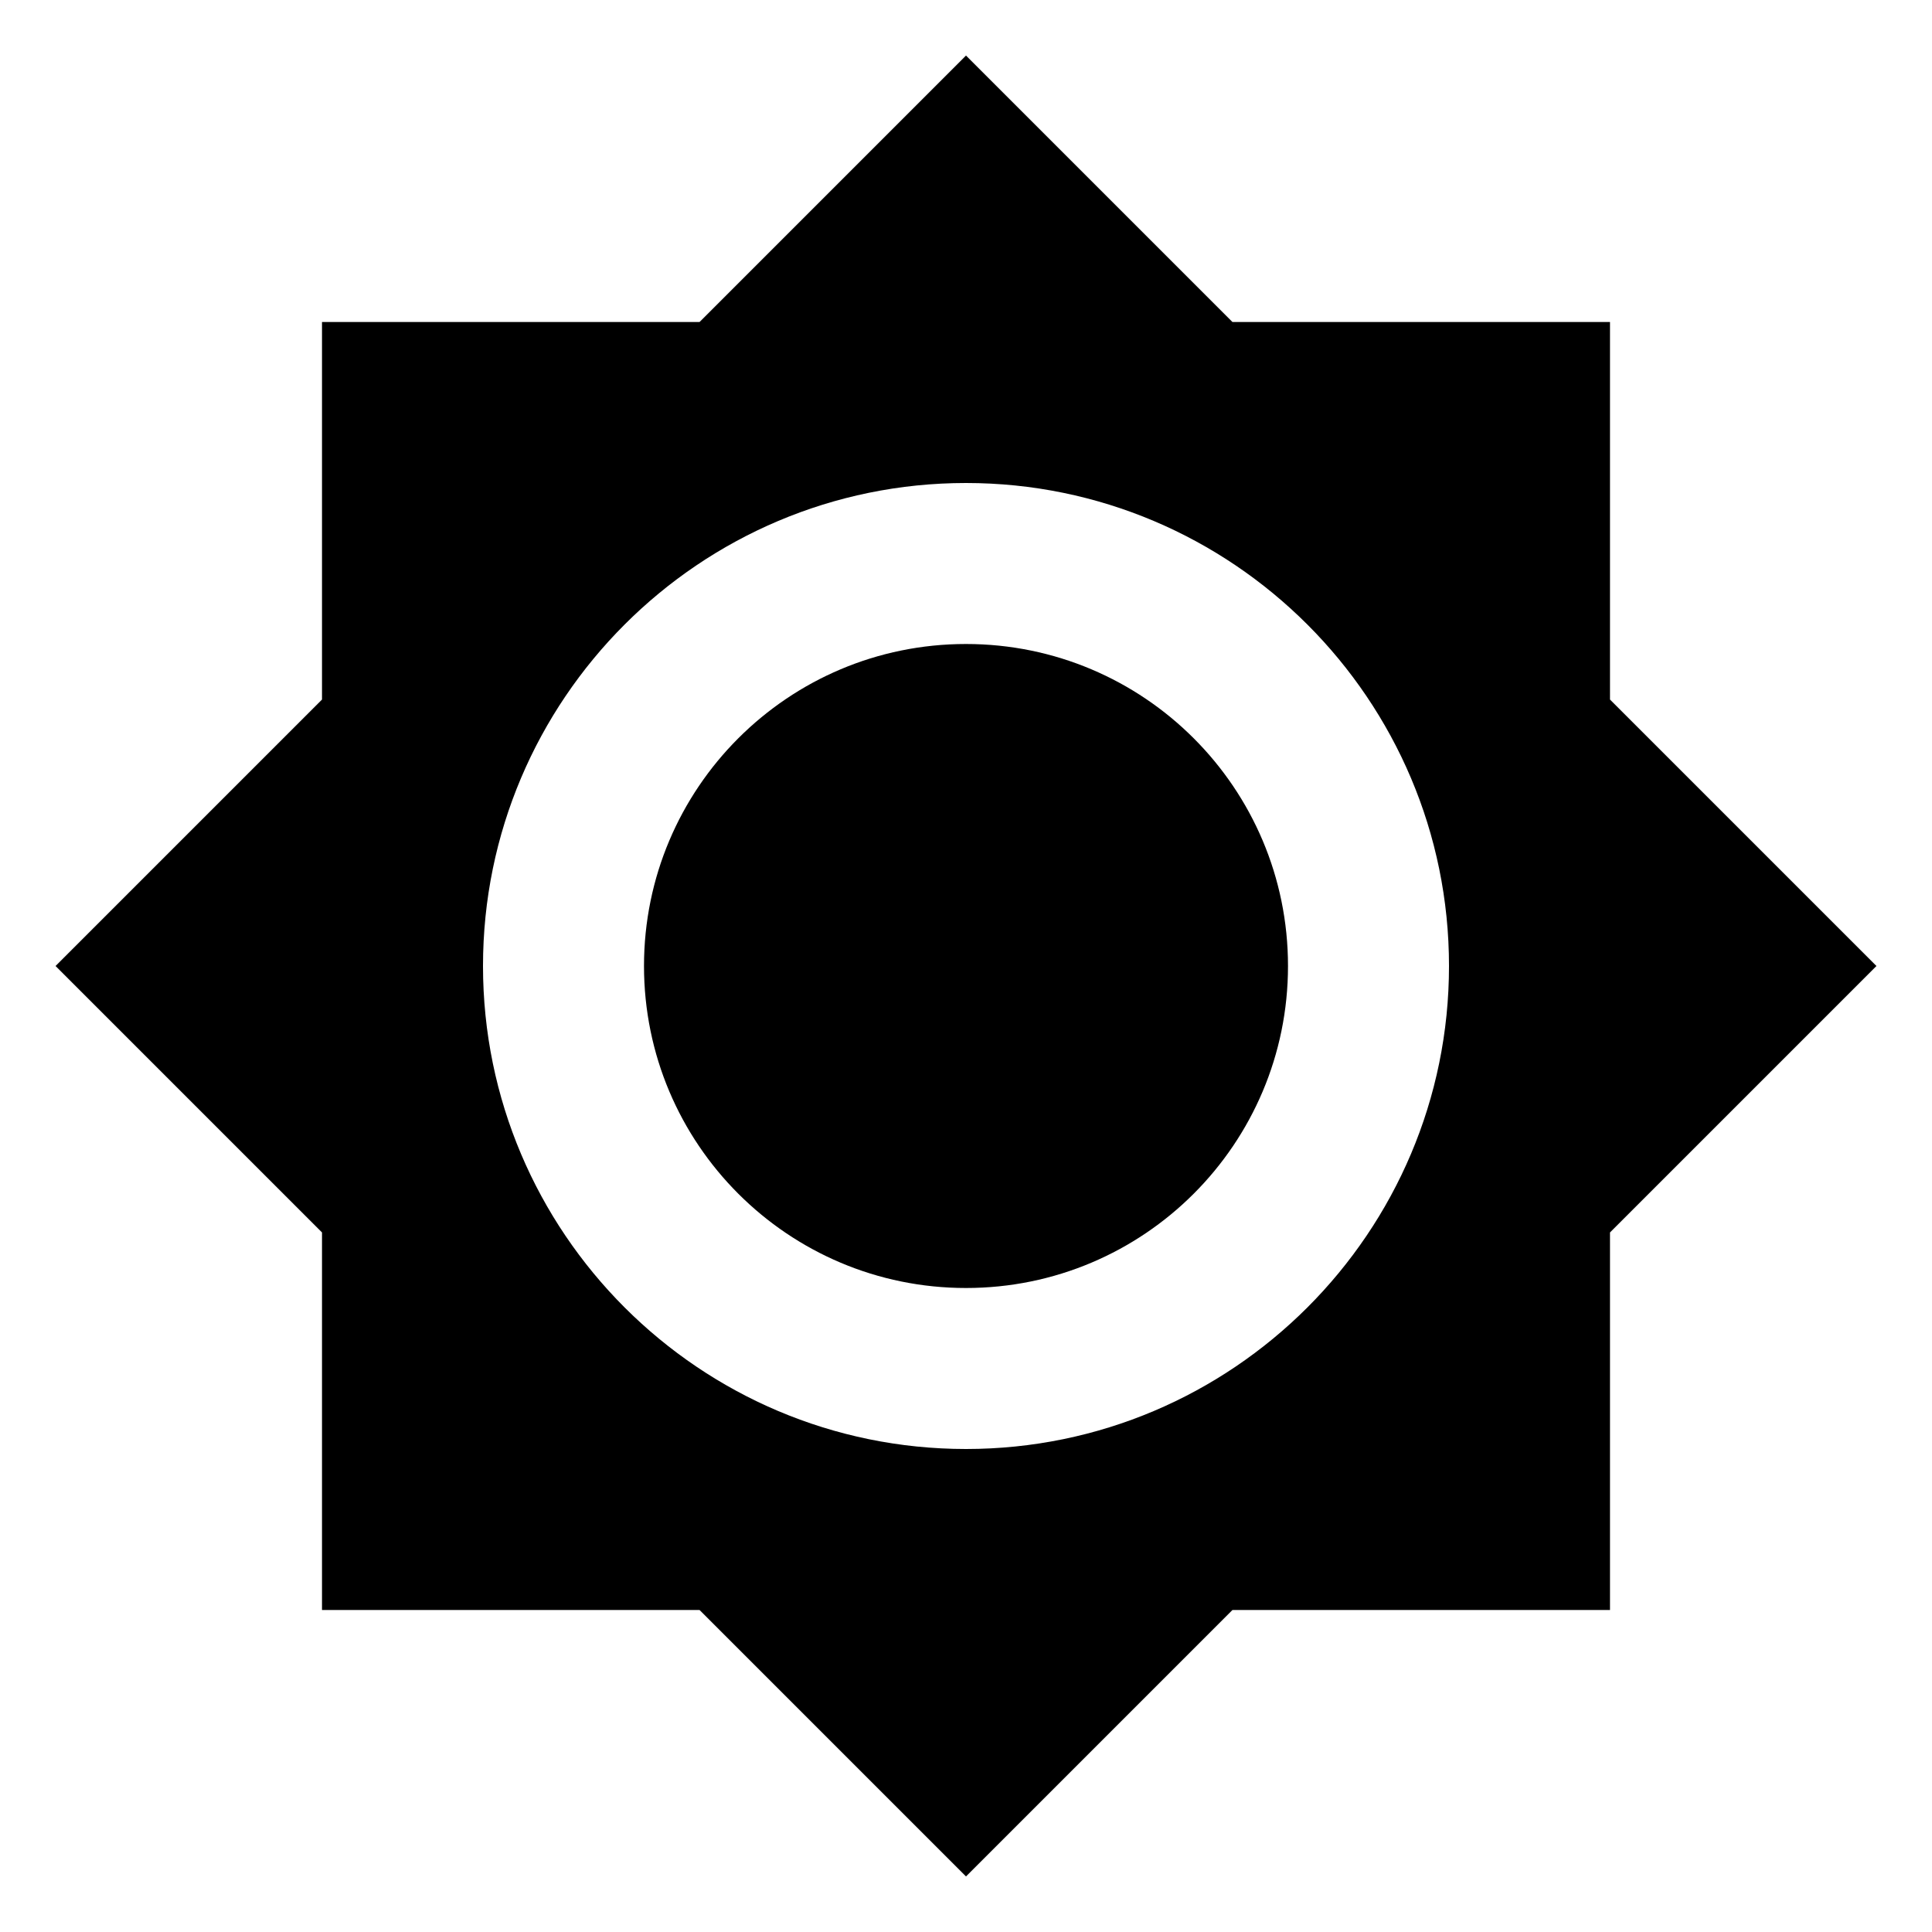
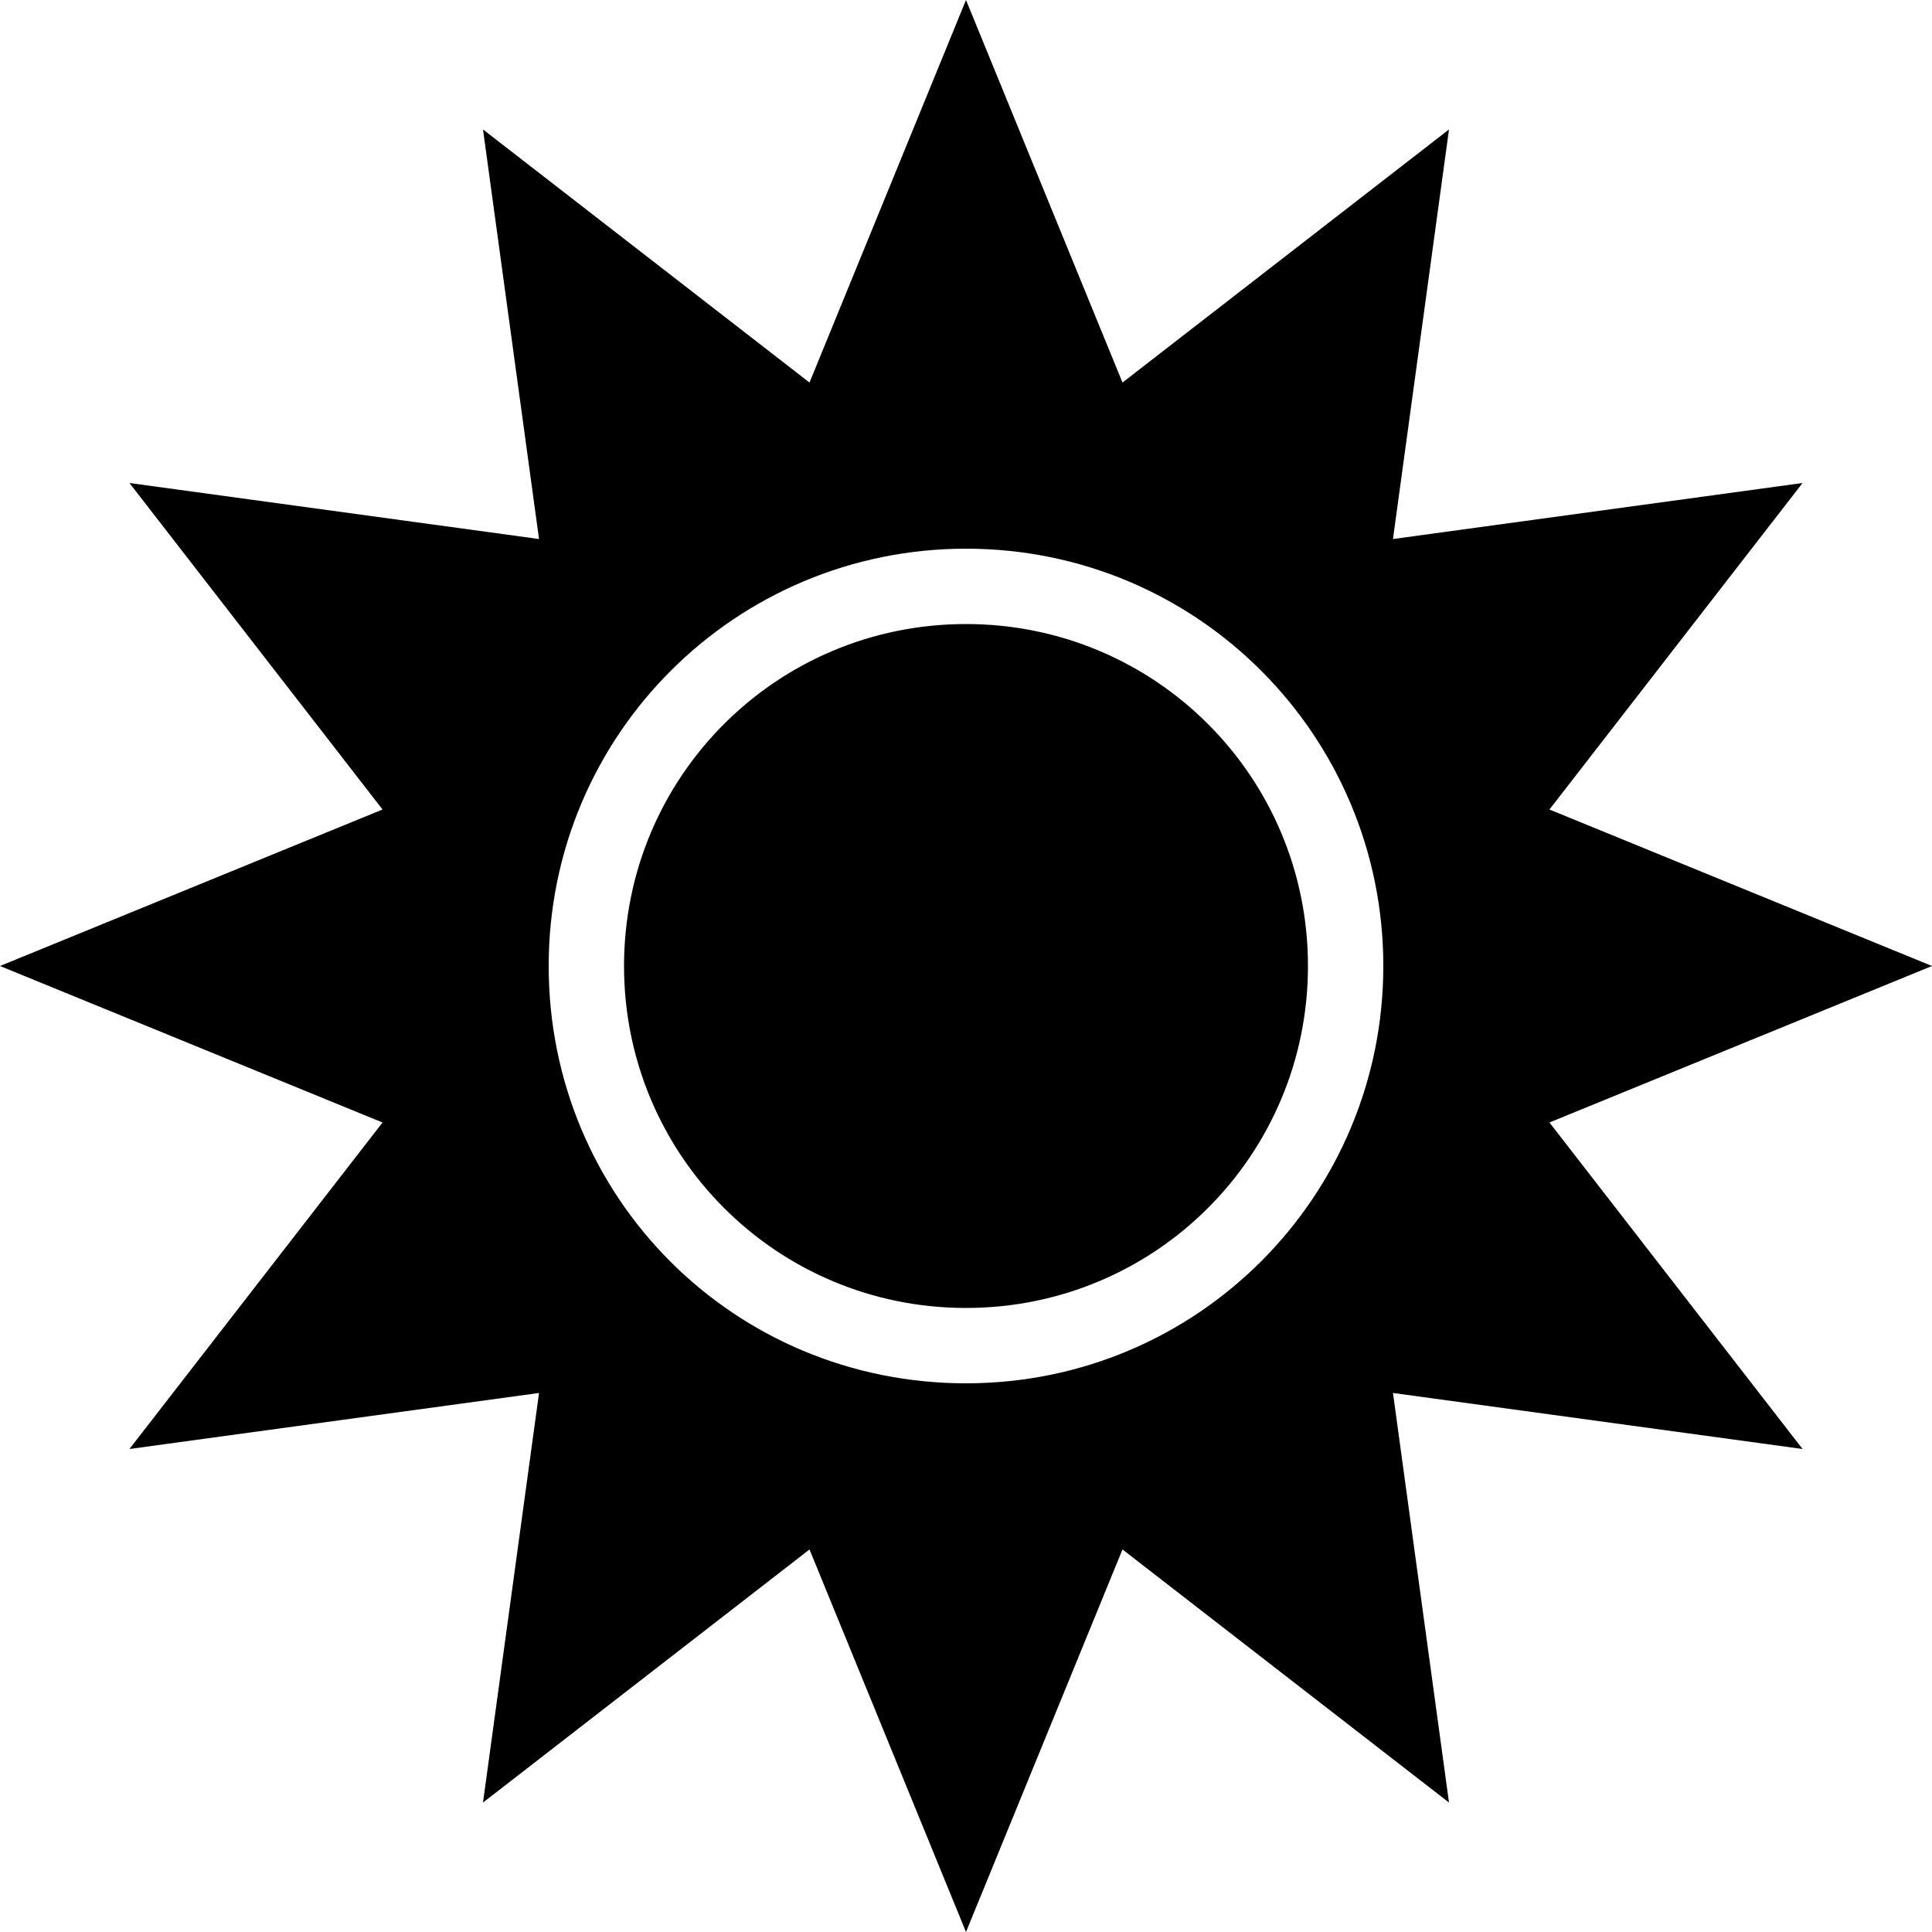
- <svg xmlns="http://www.w3.org/2000/svg" class="svg-ico-new" width="24" height="24" viewBox="0 0 24 24">
-   <path d="M20 8.69V4h-4.69L12 .69 8.69 4H4v4.69L.69 12 4 15.31V20h4.69L12 23.31 15.31 20H20v-4.69L23.31 12 20 8.69zM12 18c-3.31 0-6-2.69-6-6s2.69-6 6-6 6 2.69 6 6-2.69 6-6 6zm0-10c-2.21 0-4 1.79-4 4s1.79 4 4 4 4-1.79 4-4-1.79-4-4-4z" />
+ <svg xmlns="http://www.w3.org/2000/svg" class="svg-ico-new" width="24" height="24" viewBox="0 0 100 100">
+   <path d="M80.2 58.1L100 50l-19.8-8.1L93.3 25l-21.2 2.9L75 6.7 58.1 19.8 50 0l-8.1 19.8L25 6.7l2.9 21.2L6.7 25l13.1 16.9L0 50l19.8 8.1L6.7 75l21.2-2.9L25 93.3l16.9-13.1L50 100l8.1-19.8L75 93.3l-2.9-21.2L93.3 75 80.2 58.1zM50 71.6C38 71.6 28.4 62 28.4 50c0-12 9.7-21.6 21.6-21.6 12 0 21.6 9.7 21.6 21.6S62 71.6 50 71.6zM50 32.3c-9.8 0-17.7 7.9-17.7 17.7 0 9.8 7.9 17.7 17.7 17.7 9.8 0 17.7-7.9 17.7-17.7C67.7 40.2 59.8 32.3 50 32.3z" />
</svg>
